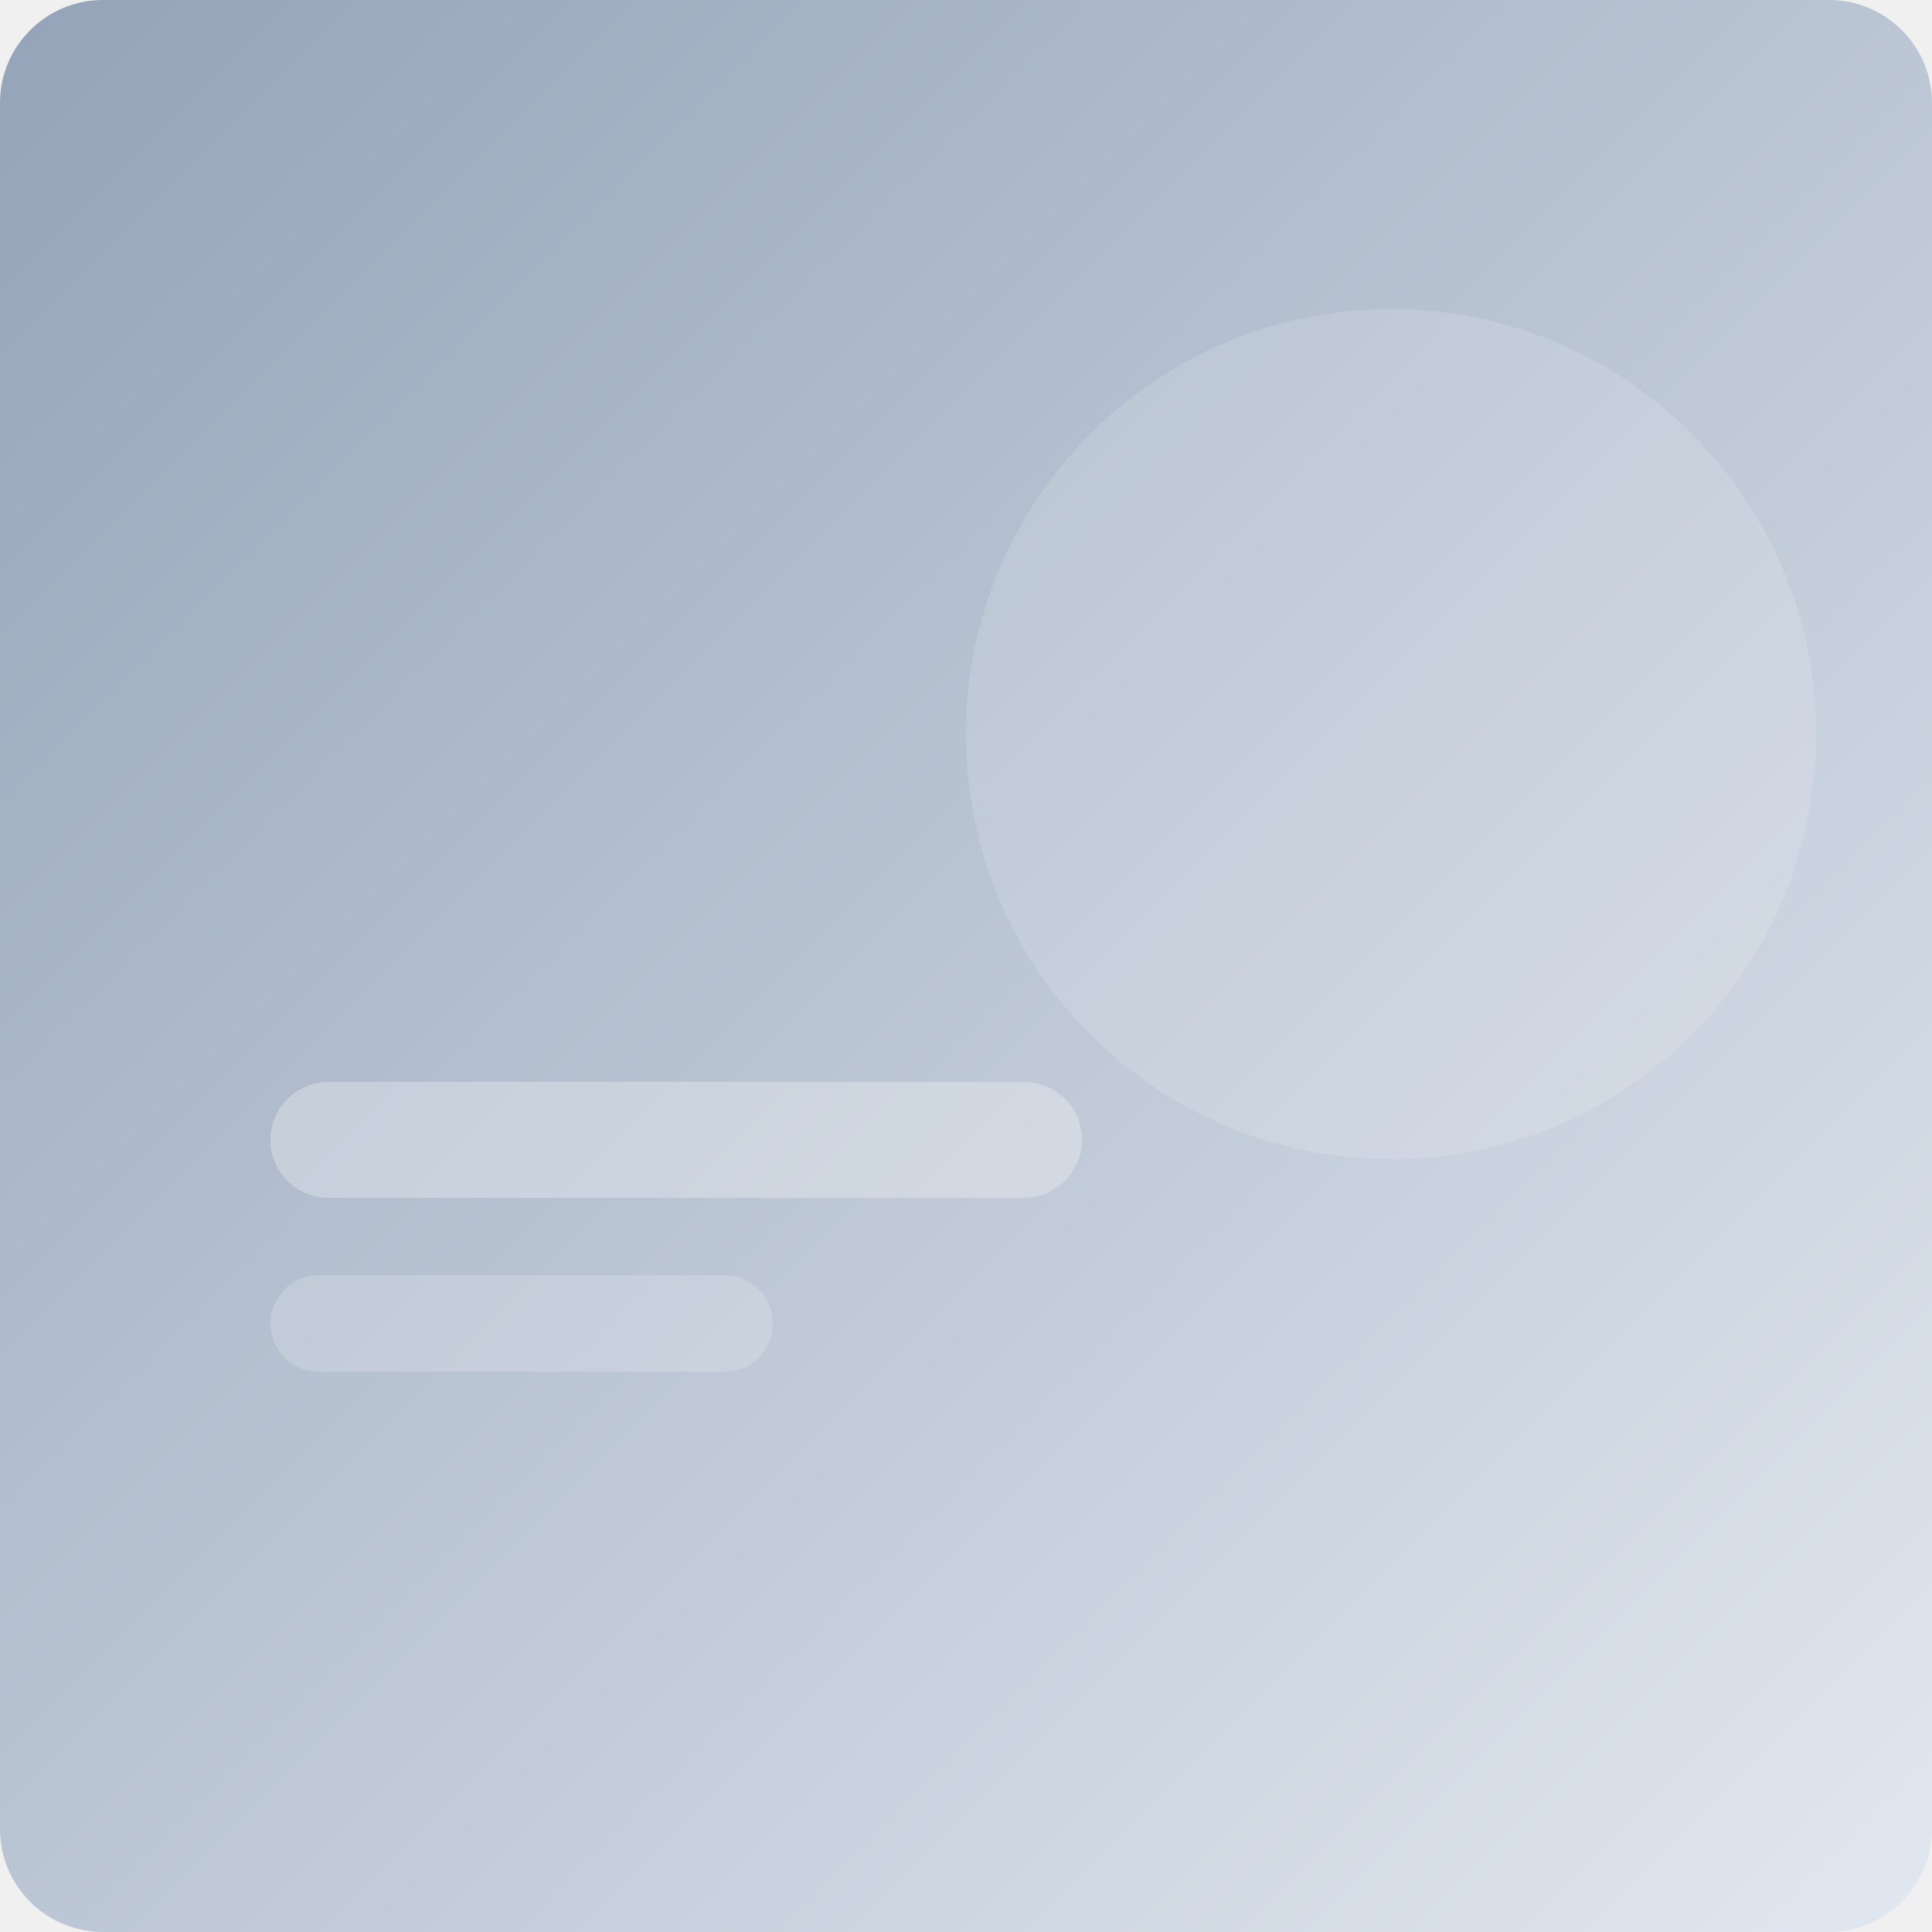
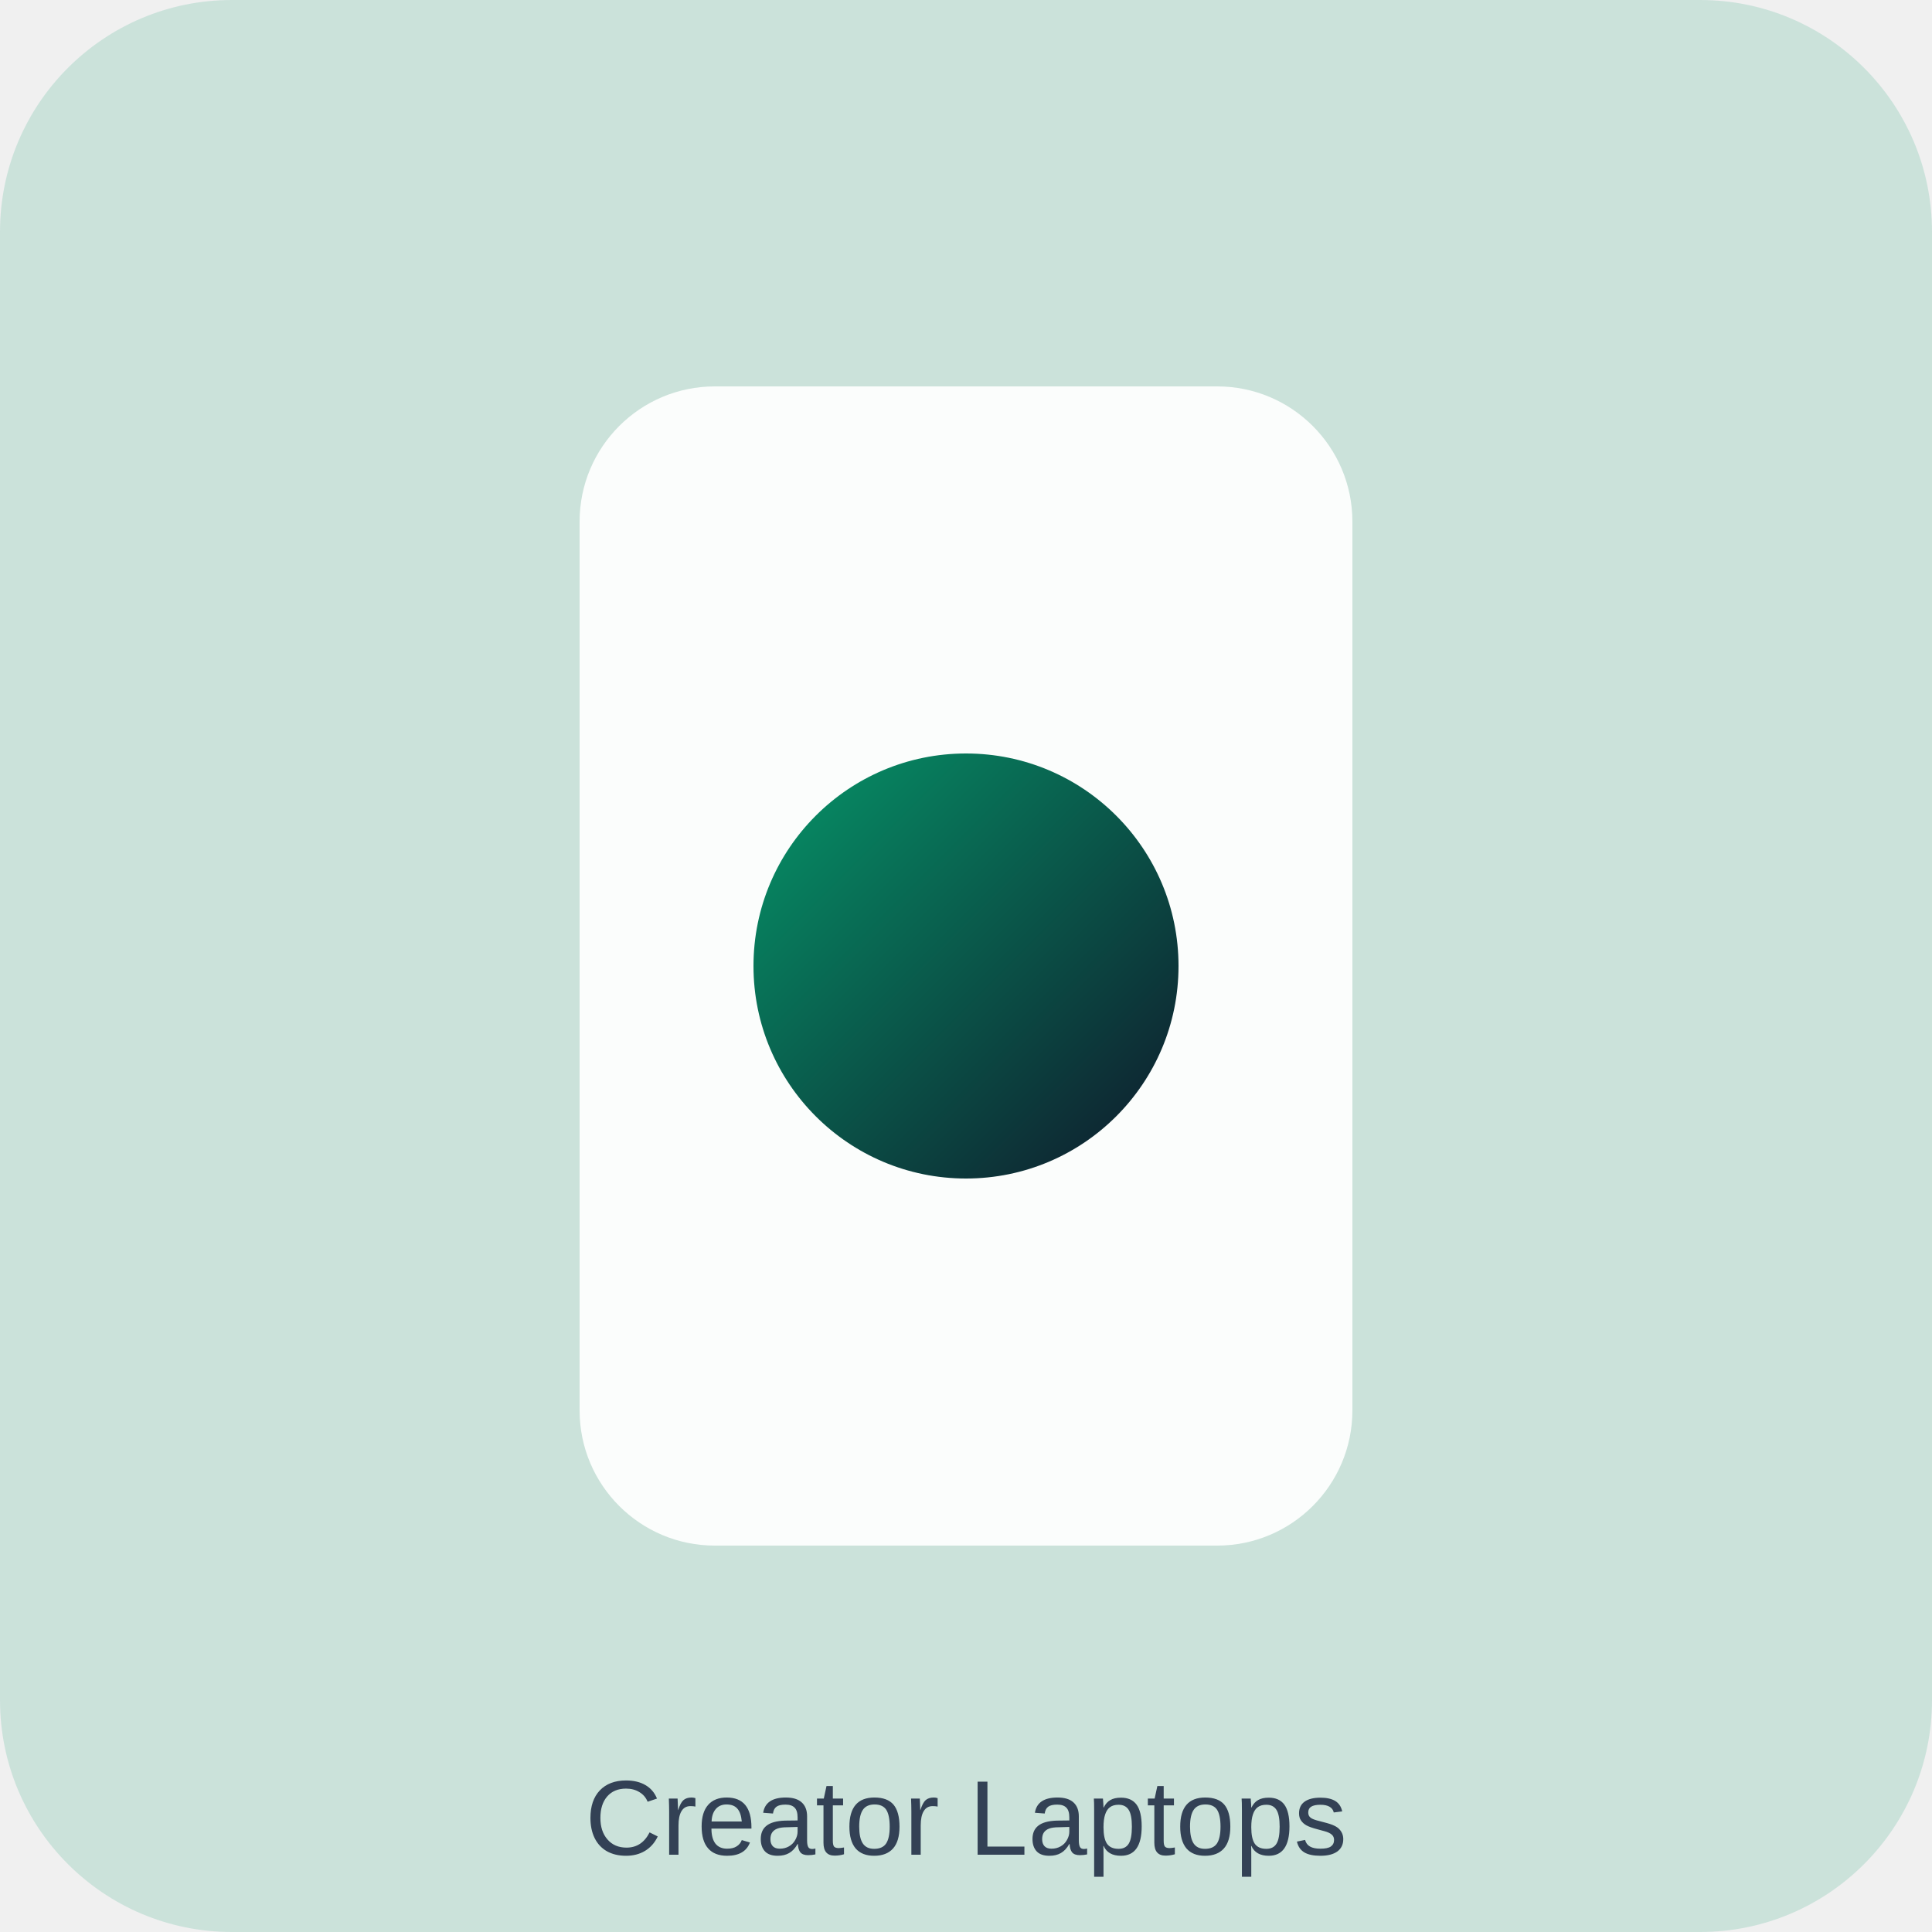
- <svg xmlns="http://www.w3.org/2000/svg" viewBox="0 0 600 600" role="img" aria-label="category-macbooks">
+ <svg xmlns="http://www.w3.org/2000/svg" viewBox="0 0 200 200">
  <defs>
    <linearGradient id="g" x1="0" y1="0" x2="1" y2="1">
-       <stop offset="0" stop-color="#94a3b8" />
-       <stop offset="1" stop-color="#e2e8f0" />
+       <stop offset="0" stop-color="#059669" />
+       <stop offset="1" stop-color="#0f172a" />
    </linearGradient>
  </defs>
-   <rect width="600" height="600" rx="32" fill="url(#g)" />
-   <circle cx="432.0" cy="228.0" r="132.0" fill="#fff" fill-opacity=".14" />
-   <rect x="84" y="336" width="252.0" height="36.0" rx="18.0" fill="#fff" fill-opacity=".28" />
-   <rect x="84" y="396.0" width="156.0" height="30.0" rx="15.0" fill="#fff" fill-opacity=".18" />
+   <rect width="200" height="200" rx="24" fill="#059669" opacity=".16" />
+   <rect x="60" y="40" width="80" height="120" rx="14" fill="#fff" opacity=".92" />
+   <circle cx="100" cy="100" r="22" fill="url(#g)" />
+   <text x="100" y="192" font-family="Arial,Helvetica,sans-serif" font-size="11" text-anchor="middle" fill="#334155">Creator Laptops</text>
</svg>
